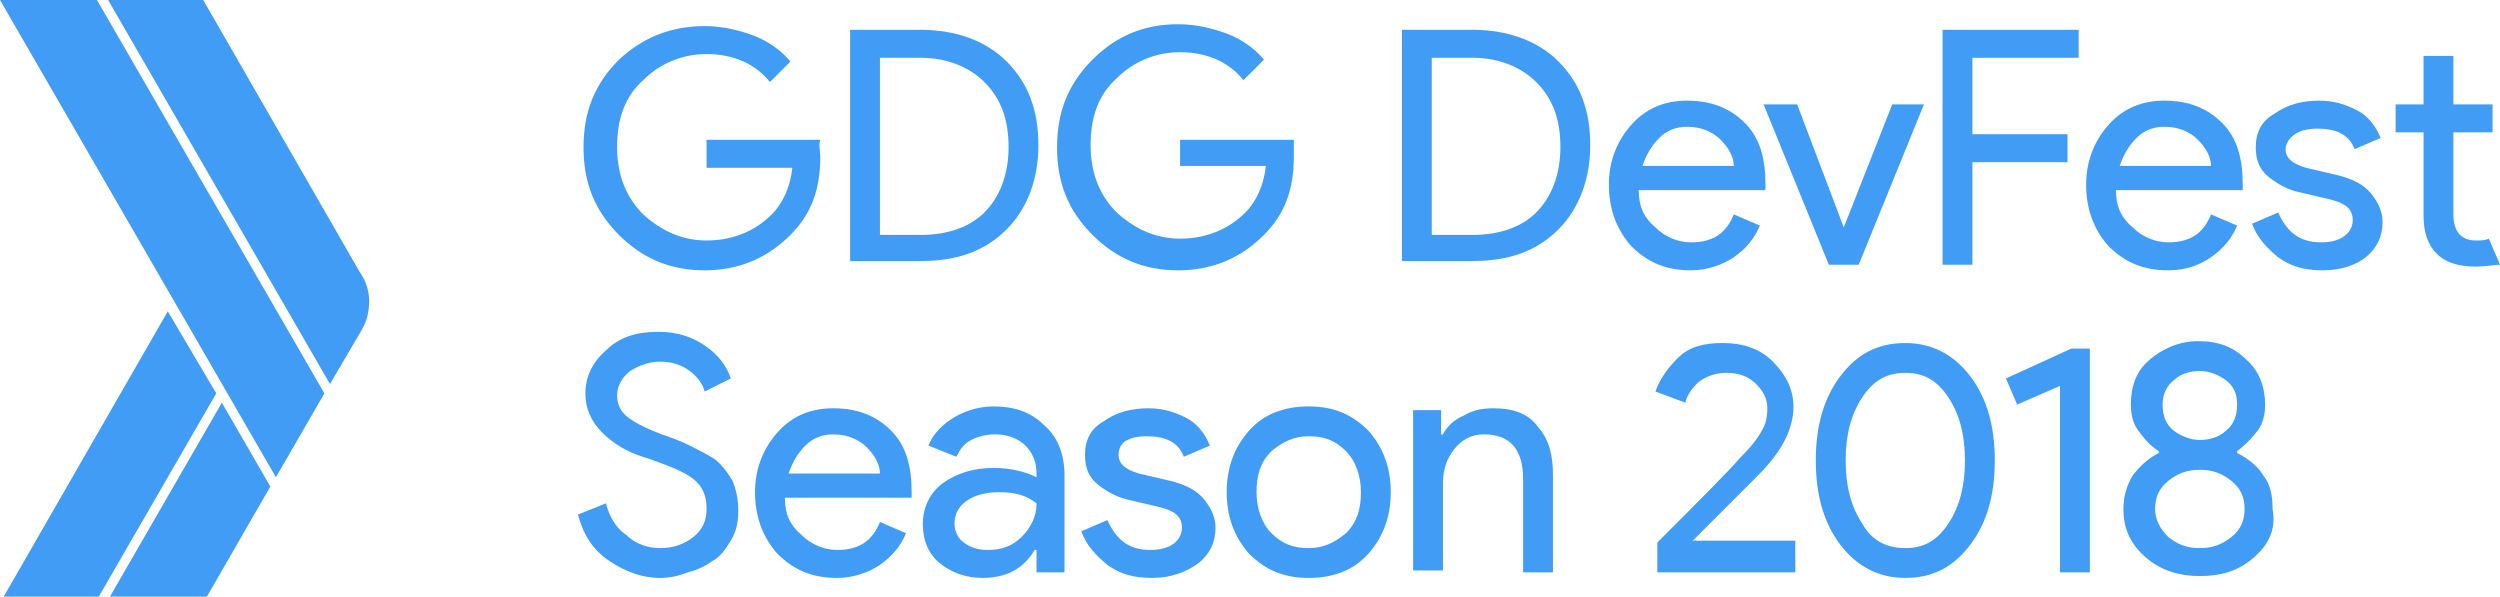
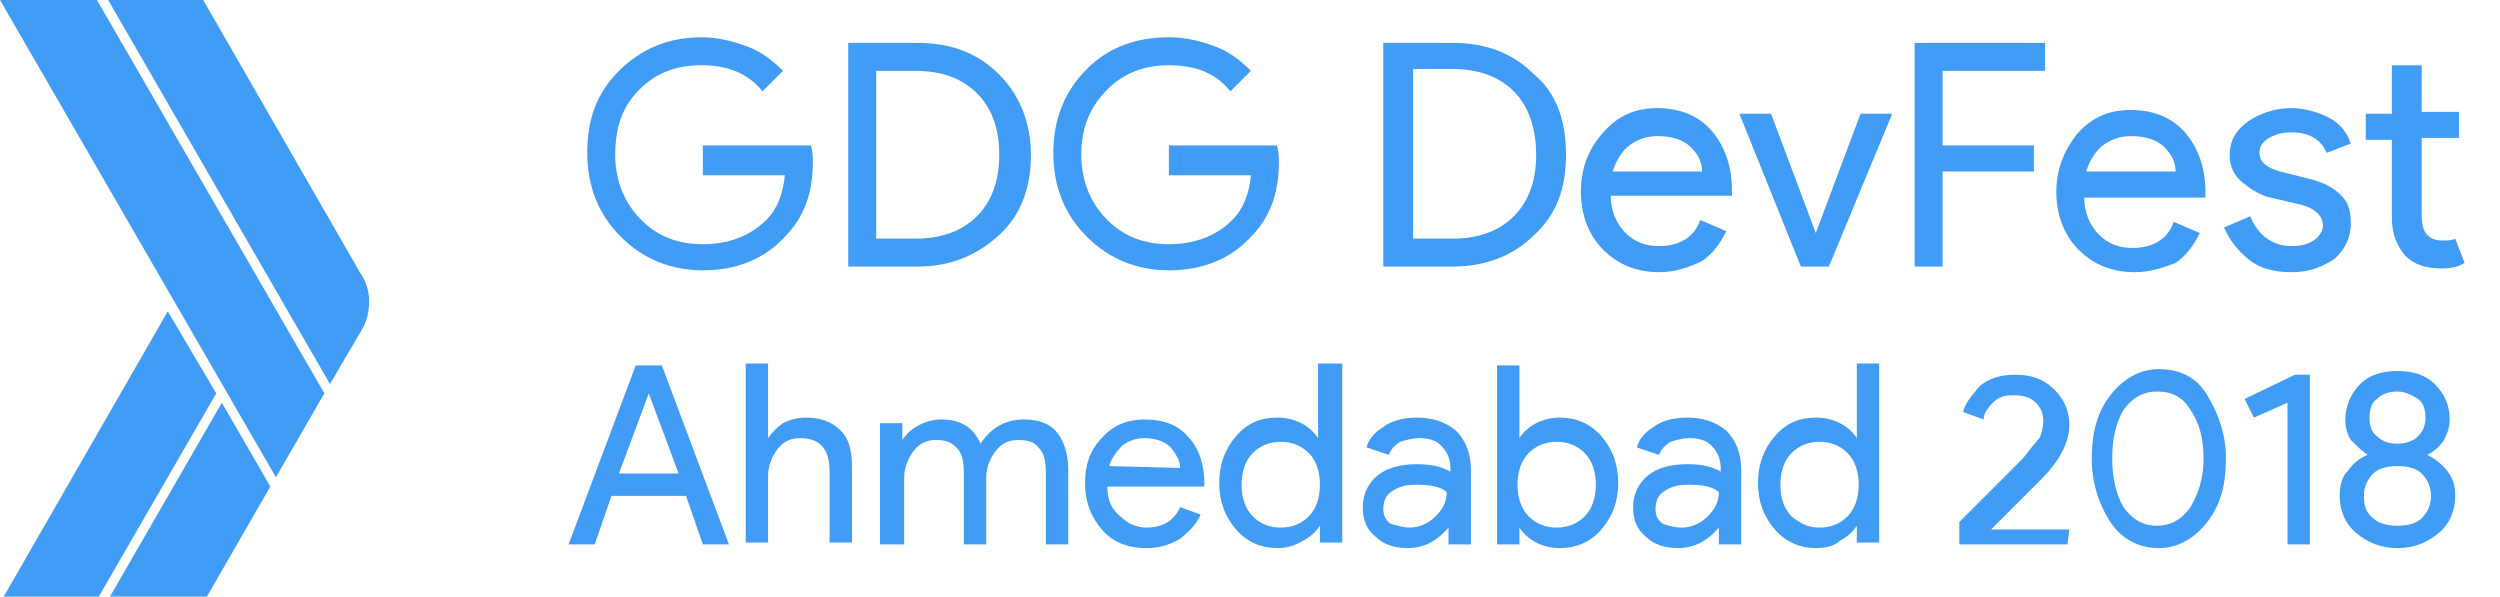
- <svg xmlns="http://www.w3.org/2000/svg" id="Layer_4" width="134.1" height="32">
-   <style>.st0{fill:#419CF6}</style>
+ <svg xmlns="http://www.w3.org/2000/svg" version="1.1" id="Layer_4" x="0px" y="0px" viewBox="0 0 134.1 32" style="enable-background:new 0 0 134.1 32;" xml:space="preserve">
+   <style type="text/css">
+ 	.st0{fill:#419CF6;}
+ </style>
  <g id="XMLID_261_">
-     <path id="XMLID_259_" d="M5.2 0H0l14.8 25.6 2.6-4.5z" class="st0" />
-     <path id="XMLID_258_" d="M19.3 14.6L10.9 0H5.8l11.9 20.6 1.7-2.9c.3-.5.4-1 .4-1.6 0-.5-.2-1.1-.5-1.5z" class="st0" />
-     <path id="XMLID_257_" d="M9 16.7L.2 32h5.1l6.3-10.9z" class="st0" />
-     <path id="XMLID_256_" d="M11.9 21.6L5.9 32h5.2l3.4-5.9z" class="st0" />
+     <path id="XMLID_259_" class="st0" d="M5.2,0H0l14.8,25.6l2.6-4.5L5.2,0z" />
+     <path id="XMLID_258_" class="st0" d="M19.3,14.6L10.9,0H5.8l11.9,20.6l1.7-2.9c0.3-0.5,0.4-1,0.4-1.6C19.8,15.6,19.6,15,19.3,14.6z   " />
+     <path id="XMLID_257_" class="st0" d="M9,16.7L0.2,32h5.1l6.3-10.9L9,16.7z" />
+     <path id="XMLID_256_" class="st0" d="M11.9,21.6L5.9,32h5.2l3.4-5.9L11.9,21.6z" />
  </g>
-   <g id="XMLID_1_">
-     <path d="M44 8.4c0 1.8-.5 3.1-1.6 4.2-1.2 1.2-2.7 1.9-4.6 1.9-1.8 0-3.3-.6-4.6-1.9-1.3-1.3-1.9-2.8-1.9-4.7s.6-3.4 1.9-4.7C34.5 2 36 1.4 37.8 1.4c.9 0 1.8.2 2.6.5s1.5.8 2 1.4l-1.1 1.1c-.8-1-2-1.5-3.4-1.5-1.3 0-2.5.5-3.4 1.4-1 .9-1.4 2.1-1.4 3.6s.5 2.7 1.4 3.6c1 .9 2.1 1.4 3.4 1.4 1.4 0 2.6-.5 3.5-1.4.6-.6 1-1.5 1.1-2.5h-4.6V7.5H44c-.1.3 0 .6 0 .9zM45.6 14.2V1.6h3.8c1.9 0 3.5.6 4.6 1.7 1.2 1.2 1.7 2.7 1.7 4.5s-.6 3.4-1.7 4.5c-1.2 1.2-2.7 1.7-4.6 1.7h-3.8zm1.6-1.6h2.2c1.4 0 2.6-.4 3.4-1.2.8-.8 1.3-2 1.3-3.5s-.4-2.6-1.3-3.5c-.8-.8-2-1.3-3.4-1.3h-2.2v9.5zM69.4 8.4c0 1.8-.5 3.1-1.6 4.2-1.2 1.2-2.7 1.9-4.6 1.9-1.8 0-3.3-.6-4.6-1.9-1.3-1.3-1.9-2.8-1.9-4.7s.6-3.4 1.9-4.7c1.3-1.3 2.8-1.9 4.6-1.9.9 0 1.8.2 2.6.5s1.5.8 2 1.4l-1.1 1.1c-.8-1-2-1.5-3.4-1.5-1.3 0-2.5.5-3.4 1.4-1 .9-1.4 2.1-1.4 3.6s.5 2.7 1.4 3.6c1 .9 2.1 1.4 3.4 1.4 1.4 0 2.6-.5 3.5-1.4.6-.6 1-1.5 1.1-2.5h-4.6V7.5h6.1v.9zM75.2 14.2V1.6H79c1.9 0 3.5.6 4.6 1.7 1.2 1.2 1.7 2.7 1.7 4.5s-.6 3.4-1.7 4.5C82.4 13.5 80.9 14 79 14h-3.8zm1.6-1.6H79c1.4 0 2.6-.4 3.4-1.2.8-.8 1.3-2 1.3-3.5s-.4-2.6-1.3-3.5c-.8-.8-2-1.3-3.4-1.3h-2.2v9.5zM90.7 14.5c-1.3 0-2.3-.4-3.2-1.3-.8-.9-1.2-2-1.2-3.3 0-1.2.4-2.3 1.2-3.2.8-.9 1.8-1.3 3-1.3 1.3 0 2.3.4 3.1 1.2.8.8 1.1 1.9 1.1 3.3v.3h-6.8c0 .9.3 1.5.9 2 .5.5 1.2.8 1.9.8 1.2 0 1.9-.5 2.3-1.5l1.4.6c-.3.7-.7 1.2-1.4 1.7-.6.4-1.4.7-2.3.7zM93 8.9c0-.5-.3-1-.7-1.4-.4-.4-1-.7-1.8-.7-.6 0-1.1.2-1.5.6-.4.4-.7.9-.9 1.5H93zM98.1 14.2l-3.5-8.6h1.8l2.5 6.6 2.6-6.6h1.7l-3.5 8.6h-1.6zM105.8 14.2h-1.6V1.6h7.3v1.5h-5.7v4.1h5.1v1.5h-5.1v5.5zM116.3 14.5c-1.3 0-2.3-.4-3.2-1.3-.8-.9-1.2-2-1.2-3.3 0-1.2.4-2.3 1.2-3.2.8-.9 1.8-1.3 3-1.3 1.3 0 2.3.4 3.1 1.2.8.8 1.1 1.9 1.1 3.3v.3h-6.8c0 .9.3 1.5.9 2 .5.5 1.2.8 1.9.8 1.2 0 1.9-.5 2.3-1.5l1.4.6c-.3.7-.7 1.2-1.4 1.7-.6.4-1.3.7-2.3.7zm2.3-5.6c0-.5-.3-1-.7-1.4-.4-.4-1-.7-1.8-.7-.6 0-1.1.2-1.5.6-.4.4-.7.9-.9 1.5h4.9zM124.6 14.5c-1 0-1.7-.2-2.4-.7-.6-.5-1.1-1-1.4-1.8l1.4-.6c.5 1.1 1.2 1.6 2.3 1.6.5 0 .9-.1 1.2-.3.3-.2.5-.5.5-.9 0-.6-.4-.9-1.2-1.1l-1.7-.4c-.5-.1-1.1-.4-1.6-.8s-.7-.9-.7-1.6c0-.8.3-1.4 1-1.8.7-.5 1.5-.7 2.4-.7.8 0 1.4.2 2 .5.6.3 1 .8 1.3 1.5l-1.4.6c-.3-.8-1-1.1-2-1.1-.5 0-.9.1-1.2.3-.3.2-.5.5-.5.8 0 .5.4.8 1.1 1l1.7.4c.8.2 1.4.5 1.8 1 .4.5.6 1 .6 1.5 0 .8-.3 1.4-.9 1.9-.5.4-1.3.7-2.3.7zM132.8 14.3c-.9 0-1.6-.2-2.1-.7-.5-.5-.7-1.2-.7-2V7.1h-1.5V5.6h1.5V3h1.6v2.6h2.1v1.5h-2.1v4.4c0 .9.4 1.4 1.2 1.4.3 0 .5 0 .7-.1l.6 1.4c-.3 0-.8.1-1.3.1zM35.4 31c-.9 0-1.8-.3-2.7-.9-.9-.6-1.4-1.4-1.7-2.5l1.5-.6c.2.7.5 1.3 1.1 1.7.5.5 1.2.7 1.8.7.7 0 1.3-.2 1.8-.6.5-.4.7-.9.7-1.5 0-.7-.2-1.2-.7-1.6-.5-.4-1.3-.7-2.4-1.1-1.1-.3-1.9-.8-2.5-1.4-.6-.6-.9-1.3-.9-2.1 0-.9.4-1.7 1.1-2.3.7-.7 1.6-1 2.8-1 1.1 0 1.9.3 2.6.8.7.5 1.1 1.1 1.3 1.7l-1.4.7c-.1-.4-.4-.8-.8-1.1-.4-.3-.9-.5-1.6-.5-.6 0-1.1.2-1.6.5-.4.3-.7.8-.7 1.3s.2.9.6 1.2c.4.3 1 .6 1.8.9.6.2 1.1.4 1.5.6.4.2.8.4 1.3.7.4.3.7.7 1 1.2.2.5.3 1 .3 1.6 0 .6-.1 1.1-.4 1.6-.3.5-.6.9-1 1.1-.4.3-.9.5-1.3.6-.5.2-1 .3-1.5.3zM44.9 31c-1.3 0-2.3-.4-3.2-1.3-.8-.9-1.2-2-1.2-3.3 0-1.2.4-2.3 1.2-3.2.8-.9 1.8-1.3 3-1.3 1.3 0 2.3.4 3.1 1.2.8.8 1.1 1.9 1.1 3.3v.3h-6.8c0 .9.3 1.5.9 2 .5.5 1.2.8 1.9.8 1.2 0 1.9-.5 2.3-1.5l1.4.6c-.3.7-.7 1.2-1.4 1.7-.6.4-1.4.7-2.3.7zm2.3-5.6c0-.5-.3-1-.7-1.4-.4-.4-1-.7-1.8-.7-.6 0-1.1.2-1.5.6-.4.4-.7.9-.9 1.5h4.9zM52.7 31c-.9 0-1.7-.3-2.3-.8-.6-.5-.9-1.2-.9-2.1 0-.9.4-1.7 1.1-2.2.7-.5 1.6-.8 2.7-.8.9 0 1.7.2 2.3.5v-.2c0-.6-.2-1.1-.6-1.5-.4-.4-1-.6-1.6-.6-.5 0-.9.1-1.3.3-.4.2-.6.5-.8.9l-1.5-.6c.2-.5.6-1 1.2-1.4.6-.4 1.4-.7 2.3-.7 1.1 0 2 .3 2.7 1 .7.6 1.1 1.5 1.1 2.7v5.2h-1.5v-1.2h-.1c-.6 1-1.5 1.5-2.8 1.5zm.3-1.5c.7 0 1.3-.2 1.8-.7.5-.5.8-1.1.8-1.8-.5-.4-1.1-.6-2-.6-.8 0-1.4.2-1.8.5-.4.3-.6.7-.6 1.2 0 .4.2.8.5 1 .4.3.8.4 1.3.4zM61.8 31c-1 0-1.7-.2-2.4-.7-.6-.5-1.1-1-1.4-1.8l1.4-.6c.5 1.1 1.2 1.6 2.3 1.6.5 0 .9-.1 1.2-.3.3-.2.5-.5.5-.9 0-.6-.4-.9-1.2-1.1l-1.7-.4c-.5-.1-1.1-.4-1.6-.8s-.7-.9-.7-1.6c0-.8.3-1.4 1-1.8.7-.5 1.5-.7 2.4-.7.8 0 1.4.2 2 .5.6.3 1 .8 1.3 1.5l-1.4.6c-.3-.8-1-1.1-2-1.1-.5 0-.9.1-1.2.3-.1.1-.3.3-.3.7 0 .5.4.8 1.1 1l1.7.4c.8.2 1.4.5 1.8 1 .4.5.6 1 .6 1.5 0 .8-.3 1.4-.9 1.9-.7.5-1.5.8-2.5.8zM67 23.1c.8-.9 1.9-1.3 3.2-1.3 1.3 0 2.3.4 3.2 1.3.8.9 1.2 2 1.2 3.3 0 1.3-.4 2.4-1.2 3.3-.8.9-1.9 1.3-3.2 1.3-1.3 0-2.3-.4-3.2-1.3-.8-.9-1.2-2-1.2-3.3 0-1.3.4-2.4 1.2-3.3zm1.2 5.5c.6.6 1.2.8 2 .8s1.4-.3 2-.8c.6-.6.8-1.3.8-2.2 0-.9-.3-1.7-.8-2.2-.6-.6-1.2-.8-2-.8s-1.4.3-2 .8c-.6.6-.8 1.3-.8 2.2 0 .9.3 1.7.8 2.2zM77.3 22.1v1.2h.1c.2-.4.6-.8 1.1-1 .5-.3 1-.4 1.6-.4 1.1 0 1.9.3 2.4 1 .6.7.8 1.5.8 2.6v5.2h-1.6v-5c0-1.6-.7-2.4-2.1-2.4-.7 0-1.2.3-1.6.8-.4.5-.6 1.1-.6 1.8v4.7h-1.6V22h1.5zM96.5 30.7h-7.6v-1.6c2.3-2.3 3.8-3.8 4.4-4.5.6-.6 1-1.1 1.2-1.5.2-.3.3-.7.3-1.2s-.2-.9-.6-1.3c-.4-.4-.9-.6-1.6-.6-.6 0-1.1.2-1.5.5-.4.4-.6.7-.7 1.1l-1.6-.6c.2-.6.6-1.2 1.2-1.8.6-.6 1.4-.8 2.4-.8 1.1 0 2 .3 2.7 1 .7.7 1.1 1.5 1.1 2.4 0 1.2-.6 2.4-1.9 3.7L90.8 29h5.5v1.7zM105.7 29.2c-.9 1.2-2 1.8-3.5 1.8-1.4 0-2.6-.6-3.5-1.8-.9-1.2-1.3-2.7-1.3-4.5 0-1.8.4-3.3 1.3-4.5.9-1.2 2-1.8 3.5-1.8 1.4 0 2.6.6 3.5 1.8.9 1.2 1.3 2.7 1.3 4.5 0 1.8-.4 3.3-1.3 4.5zm-3.5.2c1 0 1.7-.4 2.3-1.3.6-.9.9-2 .9-3.4s-.3-2.5-.9-3.4c-.6-.9-1.3-1.3-2.3-1.3-1 0-1.7.4-2.3 1.3-.6.9-.9 2-.9 3.4s.3 2.5.9 3.4c.5.9 1.3 1.3 2.3 1.3zM112.1 30.7h-1.6v-10l-2.3 1-.6-1.4 3.5-1.6h1v12zM120.9 29.9c-.8.7-1.7 1-2.9 1-1.1 0-2.1-.3-2.9-1-.8-.7-1.2-1.5-1.2-2.6 0-.7.2-1.3.5-1.8.4-.5.8-.9 1.4-1.2v-.1c-.5-.3-.8-.7-1.1-1.1-.3-.4-.4-.9-.4-1.4 0-1 .3-1.8 1-2.4.7-.6 1.6-1 2.6-1 1.1 0 1.9.3 2.6 1 .7.6 1 1.5 1 2.4 0 .5-.1 1-.4 1.4-.3.4-.7.8-1.1 1.1v.1c.6.3 1.1.7 1.4 1.2.4.5.5 1.1.5 1.8.2 1.1-.2 1.9-1 2.6zm-4.6-1.1c.5.4 1 .6 1.7.6s1.2-.2 1.7-.6c.5-.4.7-.9.7-1.5s-.2-1.1-.7-1.5c-.5-.4-1-.6-1.7-.6s-1.2.2-1.7.6c-.5.4-.7.9-.7 1.5s.3 1.1.7 1.5zm.3-5.7c.4.3.9.5 1.4.5.6 0 1.1-.2 1.4-.5.4-.3.6-.8.6-1.4 0-.6-.2-1-.6-1.3-.4-.3-.9-.5-1.4-.5-.6 0-1.1.2-1.4.5-.4.3-.6.8-.6 1.3 0 .6.2 1.1.6 1.4z" class="st0" />
+   <g>
+     <path class="st0" d="M43.6,8.7c0,1.7-0.5,3-1.5,4c-1.1,1.2-2.6,1.8-4.4,1.8c-1.7,0-3.2-0.6-4.4-1.8s-1.8-2.7-1.8-4.5S32,5,33.2,3.8   S35.9,2,37.6,2c0.9,0,1.7,0.2,2.5,0.5c0.8,0.3,1.4,0.8,1.9,1.3l-1.1,1.1c-0.8-1-1.9-1.4-3.3-1.4c-1.3,0-2.4,0.4-3.3,1.3   C33.4,5.7,33,6.8,33,8.3c0,1.4,0.5,2.6,1.4,3.5c0.9,0.9,2,1.3,3.3,1.3c1.3,0,2.5-0.4,3.4-1.3c0.6-0.6,0.9-1.4,1-2.4h-4.4V7.8h5.8   C43.6,8.2,43.6,8.4,43.6,8.7z" />
+     <path class="st0" d="M45.5,14.3v-12h3.7c1.9,0,3.3,0.6,4.4,1.7s1.7,2.6,1.7,4.3s-0.5,3.2-1.7,4.3s-2.6,1.7-4.4,1.7L45.5,14.3   L45.5,14.3z M47,12.8h2.1c1.4,0,2.5-0.4,3.3-1.2c0.8-0.8,1.2-1.9,1.2-3.3s-0.4-2.5-1.2-3.3c-0.8-0.8-1.9-1.2-3.3-1.2H47V12.8z" />
+     <path class="st0" d="M68.6,8.7c0,1.7-0.5,3-1.5,4c-1.1,1.2-2.6,1.8-4.4,1.8c-1.7,0-3.2-0.6-4.4-1.8s-1.8-2.7-1.8-4.5   s0.6-3.3,1.8-4.5S61,2,62.7,2c0.9,0,1.7,0.2,2.5,0.5c0.8,0.3,1.4,0.8,1.9,1.3L66,4.9c-0.8-1-1.9-1.4-3.3-1.4   c-1.3,0-2.4,0.4-3.3,1.3C58.5,5.7,58,6.8,58,8.3c0,1.4,0.5,2.6,1.4,3.5c0.9,0.9,2,1.3,3.3,1.3c1.3,0,2.5-0.4,3.4-1.3   c0.6-0.6,0.9-1.4,1-2.4h-4.4V7.8h5.8C68.6,8.2,68.6,8.4,68.6,8.7z" />
+     <path class="st0" d="M74.2,14.3v-12h3.7c1.9,0,3.3,0.6,4.4,1.7C83.5,5,84,6.5,84,8.3s-0.5,3.2-1.7,4.3c-1.1,1.1-2.6,1.7-4.4,1.7   L74.2,14.3L74.2,14.3z M75.8,12.8h2.1c1.4,0,2.5-0.4,3.3-1.2c0.8-0.8,1.2-1.9,1.2-3.3S82,5.7,81.2,4.9c-0.8-0.8-1.9-1.2-3.3-1.2   h-2.1V12.8z" />
+     <path class="st0" d="M89,14.6c-1.2,0-2.2-0.4-3-1.2c-0.8-0.8-1.2-1.9-1.2-3.1C84.8,9,85.2,8,86,7.1s1.7-1.3,2.9-1.3   c1.2,0,2.2,0.4,2.9,1.2c0.7,0.8,1.1,1.9,1.1,3.2l0,0.3h-6.5c0,0.8,0.3,1.5,0.8,2c0.5,0.5,1.1,0.7,1.8,0.7c1.1,0,1.9-0.5,2.2-1.4   l1.4,0.6c-0.3,0.6-0.7,1.2-1.3,1.6C90.7,14.3,89.9,14.6,89,14.6z M91.3,9.2c0-0.5-0.2-0.9-0.6-1.3c-0.4-0.4-1-0.6-1.8-0.6   c-0.6,0-1.1,0.2-1.5,0.5s-0.7,0.8-0.9,1.4H91.3z" />
+     <path class="st0" d="M96.6,14.3l-3.3-8.2h1.7l2.4,6.4h0l2.4-6.4h1.7l-3.4,8.2H96.6z" />
+     <path class="st0" d="M104.3,14.3h-1.6v-12h7v1.5h-5.5v4h4.9v1.4h-4.9V14.3z" />
+     <path class="st0" d="M114.5,14.6c-1.2,0-2.2-0.4-3-1.2c-0.8-0.8-1.2-1.9-1.2-3.1c0-1.2,0.4-2.2,1.1-3.1c0.8-0.9,1.7-1.3,2.9-1.3   c1.2,0,2.2,0.4,2.9,1.2c0.7,0.8,1.1,1.9,1.1,3.2l0,0.3h-6.5c0,0.8,0.3,1.5,0.8,2c0.5,0.5,1.1,0.7,1.8,0.7c1.1,0,1.9-0.5,2.2-1.4   l1.4,0.6c-0.3,0.6-0.7,1.2-1.3,1.6C116.2,14.3,115.4,14.6,114.5,14.6z M116.7,9.2c0-0.5-0.2-0.9-0.6-1.3c-0.4-0.4-1-0.6-1.8-0.6   c-0.6,0-1.1,0.2-1.5,0.5s-0.7,0.8-0.9,1.4H116.7z" />
+     <path class="st0" d="M122.9,14.6c-0.9,0-1.7-0.2-2.3-0.7s-1-1-1.3-1.7l1.4-0.6c0.4,1,1.2,1.6,2.2,1.6c0.5,0,0.9-0.1,1.2-0.3   c0.3-0.2,0.5-0.5,0.5-0.8c0-0.5-0.4-0.9-1.1-1.1l-1.7-0.4c-0.5-0.1-1-0.4-1.5-0.8c-0.5-0.4-0.7-0.9-0.7-1.5c0-0.7,0.3-1.3,1-1.8   c0.6-0.4,1.4-0.7,2.3-0.7c0.7,0,1.4,0.2,2,0.5c0.6,0.3,1,0.8,1.2,1.4l-1.3,0.5c-0.3-0.7-0.9-1.1-1.9-1.1c-0.5,0-0.8,0.1-1.2,0.3   c-0.3,0.2-0.5,0.4-0.5,0.8c0,0.5,0.4,0.8,1.1,1l1.6,0.4c0.8,0.2,1.3,0.5,1.7,0.9c0.4,0.4,0.5,0.9,0.5,1.5c0,0.7-0.3,1.4-0.9,1.9   C124.6,14.3,123.9,14.6,122.9,14.6z" />
+     <path class="st0" d="M131,14.4c-0.9,0-1.5-0.2-2-0.7c-0.4-0.5-0.7-1.1-0.7-2V7.5h-1.4V6.1h1.4V3.5h1.6V6h2v1.4h-2v4.2   c0,0.9,0.4,1.3,1.1,1.3c0.3,0,0.5,0,0.7-0.1l0.5,1.3C131.9,14.3,131.5,14.4,131,14.4z" />
+   </g>
+   <g>
+     <path class="st0" d="M30.5,29.2l3.6-9.6h1.4l3.6,9.6h-1.4l-0.9-2.6h-4l-0.9,2.6H30.5z M33.2,25.4h3.2l-1.6-4.3h0L33.2,25.4z" />
+     <path class="st0" d="M41.2,19.6v3l0,0.9h0c0.2-0.3,0.5-0.6,0.8-0.8c0.4-0.2,0.8-0.3,1.2-0.3c0.8,0,1.4,0.2,1.9,0.7s0.6,1.2,0.6,2v4   h-1.2v-3.8c0-1.2-0.5-1.8-1.6-1.8c-0.5,0-0.9,0.2-1.2,0.6c-0.3,0.4-0.5,0.9-0.5,1.4v3.6H40v-9.6H41.2z" />
+     <path class="st0" d="M47.2,29.2v-6.5h1.2v0.9h0c0.2-0.3,0.5-0.6,0.9-0.8c0.4-0.2,0.8-0.3,1.2-0.3c1,0,1.7,0.4,2.1,1.3   c0.5-0.8,1.3-1.3,2.3-1.3c0.8,0,1.4,0.2,1.8,0.7c0.4,0.5,0.6,1.2,0.6,2v4h-1.2v-3.8c0-0.7-0.1-1.1-0.4-1.4   c-0.2-0.3-0.6-0.4-1.1-0.4c-0.5,0-0.9,0.2-1.2,0.6c-0.3,0.4-0.5,0.9-0.5,1.4v3.6h-1.2v-3.8c0-0.7-0.1-1.1-0.4-1.4s-0.6-0.4-1.1-0.4   c-0.5,0-0.9,0.2-1.2,0.6c-0.3,0.4-0.5,0.9-0.5,1.4v3.6H47.2z" />
+     <path class="st0" d="M61.5,29.4c-1,0-1.8-0.3-2.4-1c-0.6-0.7-0.9-1.5-0.9-2.5c0-1,0.3-1.8,0.9-2.4c0.6-0.7,1.4-1,2.3-1   c1,0,1.8,0.3,2.3,0.9c0.6,0.6,0.9,1.5,0.9,2.5l0,0.2h-5.2c0,0.7,0.2,1.2,0.7,1.6c0.4,0.4,0.9,0.6,1.4,0.6c0.9,0,1.5-0.4,1.8-1.1   l1.1,0.4c-0.2,0.5-0.6,0.9-1.1,1.3C62.8,29.2,62.2,29.4,61.5,29.4z M63.3,25.1c0-0.4-0.2-0.7-0.5-1.1c-0.3-0.3-0.8-0.5-1.4-0.5   c-0.4,0-0.8,0.1-1.2,0.4c-0.3,0.3-0.6,0.7-0.7,1.1L63.3,25.1L63.3,25.1L63.3,25.1z" />
+     <path class="st0" d="M68.5,29.4c-0.8,0-1.6-0.3-2.2-1c-0.6-0.7-0.9-1.5-0.9-2.5c0-1,0.3-1.8,0.9-2.5c0.6-0.7,1.3-1,2.2-1   c0.5,0,0.9,0.1,1.3,0.3c0.4,0.2,0.7,0.5,0.9,0.8h0l0-0.9v-3.1H72v9.6h-1.2v-0.9h0c-0.2,0.3-0.5,0.6-0.9,0.8   C69.4,29.3,69,29.4,68.5,29.4z M68.7,28.3c0.6,0,1.1-0.2,1.5-0.6c0.4-0.4,0.6-1,0.6-1.7c0-0.7-0.2-1.3-0.6-1.7   c-0.4-0.4-0.9-0.6-1.5-0.6c-0.6,0-1.1,0.2-1.5,0.6c-0.4,0.4-0.6,1-0.6,1.7c0,0.7,0.2,1.3,0.6,1.7C67.6,28.1,68.1,28.3,68.7,28.3z" />
+     <path class="st0" d="M75.5,29.4c-0.7,0-1.3-0.2-1.7-0.6c-0.5-0.4-0.7-0.9-0.7-1.6c0-0.7,0.3-1.3,0.8-1.7c0.5-0.4,1.2-0.6,2.1-0.6   c0.7,0,1.3,0.1,1.8,0.4v-0.2c0-0.5-0.2-0.9-0.5-1.2c-0.3-0.3-0.7-0.4-1.2-0.4c-0.3,0-0.7,0.1-1,0.2c-0.3,0.2-0.5,0.4-0.6,0.7   L73.3,24c0.1-0.4,0.4-0.8,0.9-1.1c0.4-0.3,1-0.5,1.8-0.5c0.8,0,1.5,0.2,2.1,0.7c0.5,0.5,0.8,1.2,0.8,2.1v4h-1.2v-0.9h0   C77.1,29,76.4,29.4,75.5,29.4z M75.6,28.3c0.5,0,1-0.2,1.4-0.6c0.4-0.4,0.6-0.8,0.6-1.3c-0.3-0.3-0.9-0.4-1.6-0.4   c-0.6,0-1,0.1-1.4,0.4c-0.3,0.2-0.4,0.6-0.4,0.9c0,0.3,0.1,0.6,0.4,0.8C75,28.2,75.3,28.3,75.6,28.3z" />
+     <path class="st0" d="M83.7,29.4c-0.5,0-0.9-0.1-1.3-0.3c-0.4-0.2-0.7-0.5-0.9-0.8h0v0.9h-1.2v-9.6h1.2v3l0,0.9h0   c0.2-0.3,0.5-0.6,0.9-0.8c0.4-0.2,0.8-0.3,1.3-0.3c0.8,0,1.6,0.3,2.2,1c0.6,0.7,0.9,1.5,0.9,2.5s-0.3,1.8-0.9,2.5   C85.3,29.1,84.5,29.4,83.7,29.4z M83.5,28.3c0.6,0,1.1-0.2,1.5-0.6c0.4-0.4,0.6-1,0.6-1.7c0-0.7-0.2-1.3-0.6-1.7s-0.9-0.6-1.5-0.6   c-0.6,0-1.1,0.2-1.5,0.6c-0.4,0.4-0.6,1-0.6,1.7c0,0.7,0.2,1.3,0.6,1.7C82.4,28.1,82.9,28.3,83.5,28.3z" />
+     <path class="st0" d="M90,29.4c-0.7,0-1.3-0.2-1.7-0.6c-0.5-0.4-0.7-0.9-0.7-1.6c0-0.7,0.3-1.3,0.8-1.7c0.5-0.4,1.2-0.6,2.1-0.6   c0.7,0,1.3,0.1,1.8,0.4v-0.2c0-0.5-0.2-0.9-0.5-1.2c-0.3-0.3-0.7-0.4-1.2-0.4c-0.3,0-0.7,0.1-1,0.2c-0.3,0.2-0.5,0.4-0.6,0.7   L87.8,24c0.1-0.4,0.4-0.8,0.9-1.1c0.4-0.3,1-0.5,1.8-0.5c0.8,0,1.5,0.2,2.1,0.7c0.5,0.5,0.8,1.2,0.8,2.1v4h-1.2v-0.9h0   C91.6,29,90.9,29.4,90,29.4z M90.2,28.3c0.5,0,1-0.2,1.4-0.6c0.4-0.4,0.6-0.8,0.6-1.3c-0.3-0.3-0.9-0.4-1.6-0.4   c-0.6,0-1,0.1-1.4,0.4c-0.3,0.2-0.4,0.6-0.4,0.9c0,0.3,0.1,0.6,0.4,0.8C89.5,28.2,89.8,28.3,90.2,28.3z" />
+     <path class="st0" d="M97.4,29.4c-0.8,0-1.6-0.3-2.2-1c-0.6-0.7-0.9-1.5-0.9-2.5c0-1,0.3-1.8,0.9-2.5s1.3-1,2.2-1   c0.5,0,0.9,0.1,1.3,0.3c0.4,0.2,0.7,0.5,0.9,0.8h0l0-0.9v-3.1h1.2v9.6h-1.2v-0.9h0c-0.2,0.3-0.5,0.6-0.9,0.8   C98.4,29.3,97.9,29.4,97.4,29.4z M97.6,28.3c0.6,0,1.1-0.2,1.5-0.6c0.4-0.4,0.6-1,0.6-1.7c0-0.7-0.2-1.3-0.6-1.7   c-0.4-0.4-0.9-0.6-1.5-0.6c-0.6,0-1.1,0.2-1.5,0.6c-0.4,0.4-0.6,1-0.6,1.7c0,0.7,0.2,1.3,0.6,1.7C96.6,28.1,97,28.3,97.6,28.3z" />
+     <path class="st0" d="M110.9,29.2h-5.8v-1.2c1.8-1.8,2.9-2.9,3.4-3.4c0.4-0.5,0.7-0.9,0.9-1.1c0.1-0.2,0.2-0.6,0.2-0.9   c0-0.4-0.1-0.7-0.4-1c-0.3-0.3-0.7-0.4-1.2-0.4c-0.5,0-0.8,0.1-1.1,0.4c-0.3,0.3-0.5,0.6-0.5,0.9l-1.1-0.4c0.1-0.5,0.5-0.9,0.9-1.4   c0.5-0.4,1.1-0.6,1.9-0.6c0.8,0,1.5,0.2,2.1,0.8c0.5,0.5,0.8,1.1,0.8,1.9c0,0.9-0.5,1.9-1.5,2.9l-2.7,2.7h4.2L110.9,29.2   C110.9,29.2,110.9,29.2,110.9,29.2z" />
+     <path class="st0" d="M118.4,28c-0.7,0.9-1.6,1.4-2.6,1.4c-1.1,0-2-0.5-2.6-1.4s-1-2.1-1-3.4c0-1.4,0.3-2.5,1-3.4   c0.7-0.9,1.6-1.4,2.6-1.4c1.1,0,2,0.4,2.6,1.4s1,2.1,1,3.4C119.4,26,119.1,27.1,118.4,28z M115.7,28.2c0.7,0,1.3-0.3,1.8-1   c0.4-0.7,0.7-1.5,0.7-2.6c0-1-0.2-1.9-0.7-2.6c-0.4-0.7-1-1-1.8-1c-0.7,0-1.3,0.3-1.8,1c-0.4,0.7-0.6,1.5-0.6,2.6   c0,1,0.2,1.9,0.6,2.6C114.4,27.9,115,28.2,115.7,28.2z" />
+     <path class="st0" d="M123.9,29.2h-1.2v-7.6l-1.8,0.8l-0.5-1l2.7-1.3h0.8V29.2z" />
+     <path class="st0" d="M130.8,28.6c-0.6,0.5-1.3,0.8-2.2,0.8c-0.9,0-1.6-0.3-2.2-0.8c-0.6-0.5-0.9-1.2-0.9-2c0-0.5,0.1-1,0.4-1.3   c0.3-0.4,0.6-0.7,1.1-0.9v0c-0.3-0.2-0.6-0.5-0.9-0.8c-0.2-0.3-0.3-0.7-0.3-1.1c0-0.7,0.3-1.4,0.8-1.9c0.5-0.5,1.2-0.7,2-0.7   c0.8,0,1.5,0.2,2,0.7s0.8,1.1,0.8,1.9c0,0.4-0.1,0.7-0.3,1.1c-0.2,0.3-0.5,0.6-0.9,0.8v0c0.4,0.2,0.8,0.5,1.1,0.9   c0.3,0.4,0.4,0.8,0.4,1.3C131.7,27.4,131.4,28.1,130.8,28.6z M127.3,27.8c0.3,0.3,0.8,0.4,1.3,0.4c0.5,0,1-0.1,1.3-0.4   c0.3-0.3,0.5-0.7,0.5-1.2c0-0.5-0.2-0.9-0.5-1.2c-0.3-0.3-0.8-0.4-1.3-0.4s-1,0.1-1.3,0.4c-0.3,0.3-0.5,0.7-0.5,1.2   C126.8,27.1,126.9,27.5,127.3,27.8z M127.5,23.4c0.3,0.3,0.7,0.4,1.1,0.4c0.4,0,0.8-0.1,1.1-0.4c0.3-0.3,0.4-0.6,0.4-1   s-0.1-0.8-0.4-1c-0.3-0.2-0.7-0.4-1.1-0.4c-0.4,0-0.8,0.1-1.1,0.4c-0.3,0.2-0.4,0.6-0.4,1S127.2,23.2,127.5,23.4z" />
  </g>
</svg>
